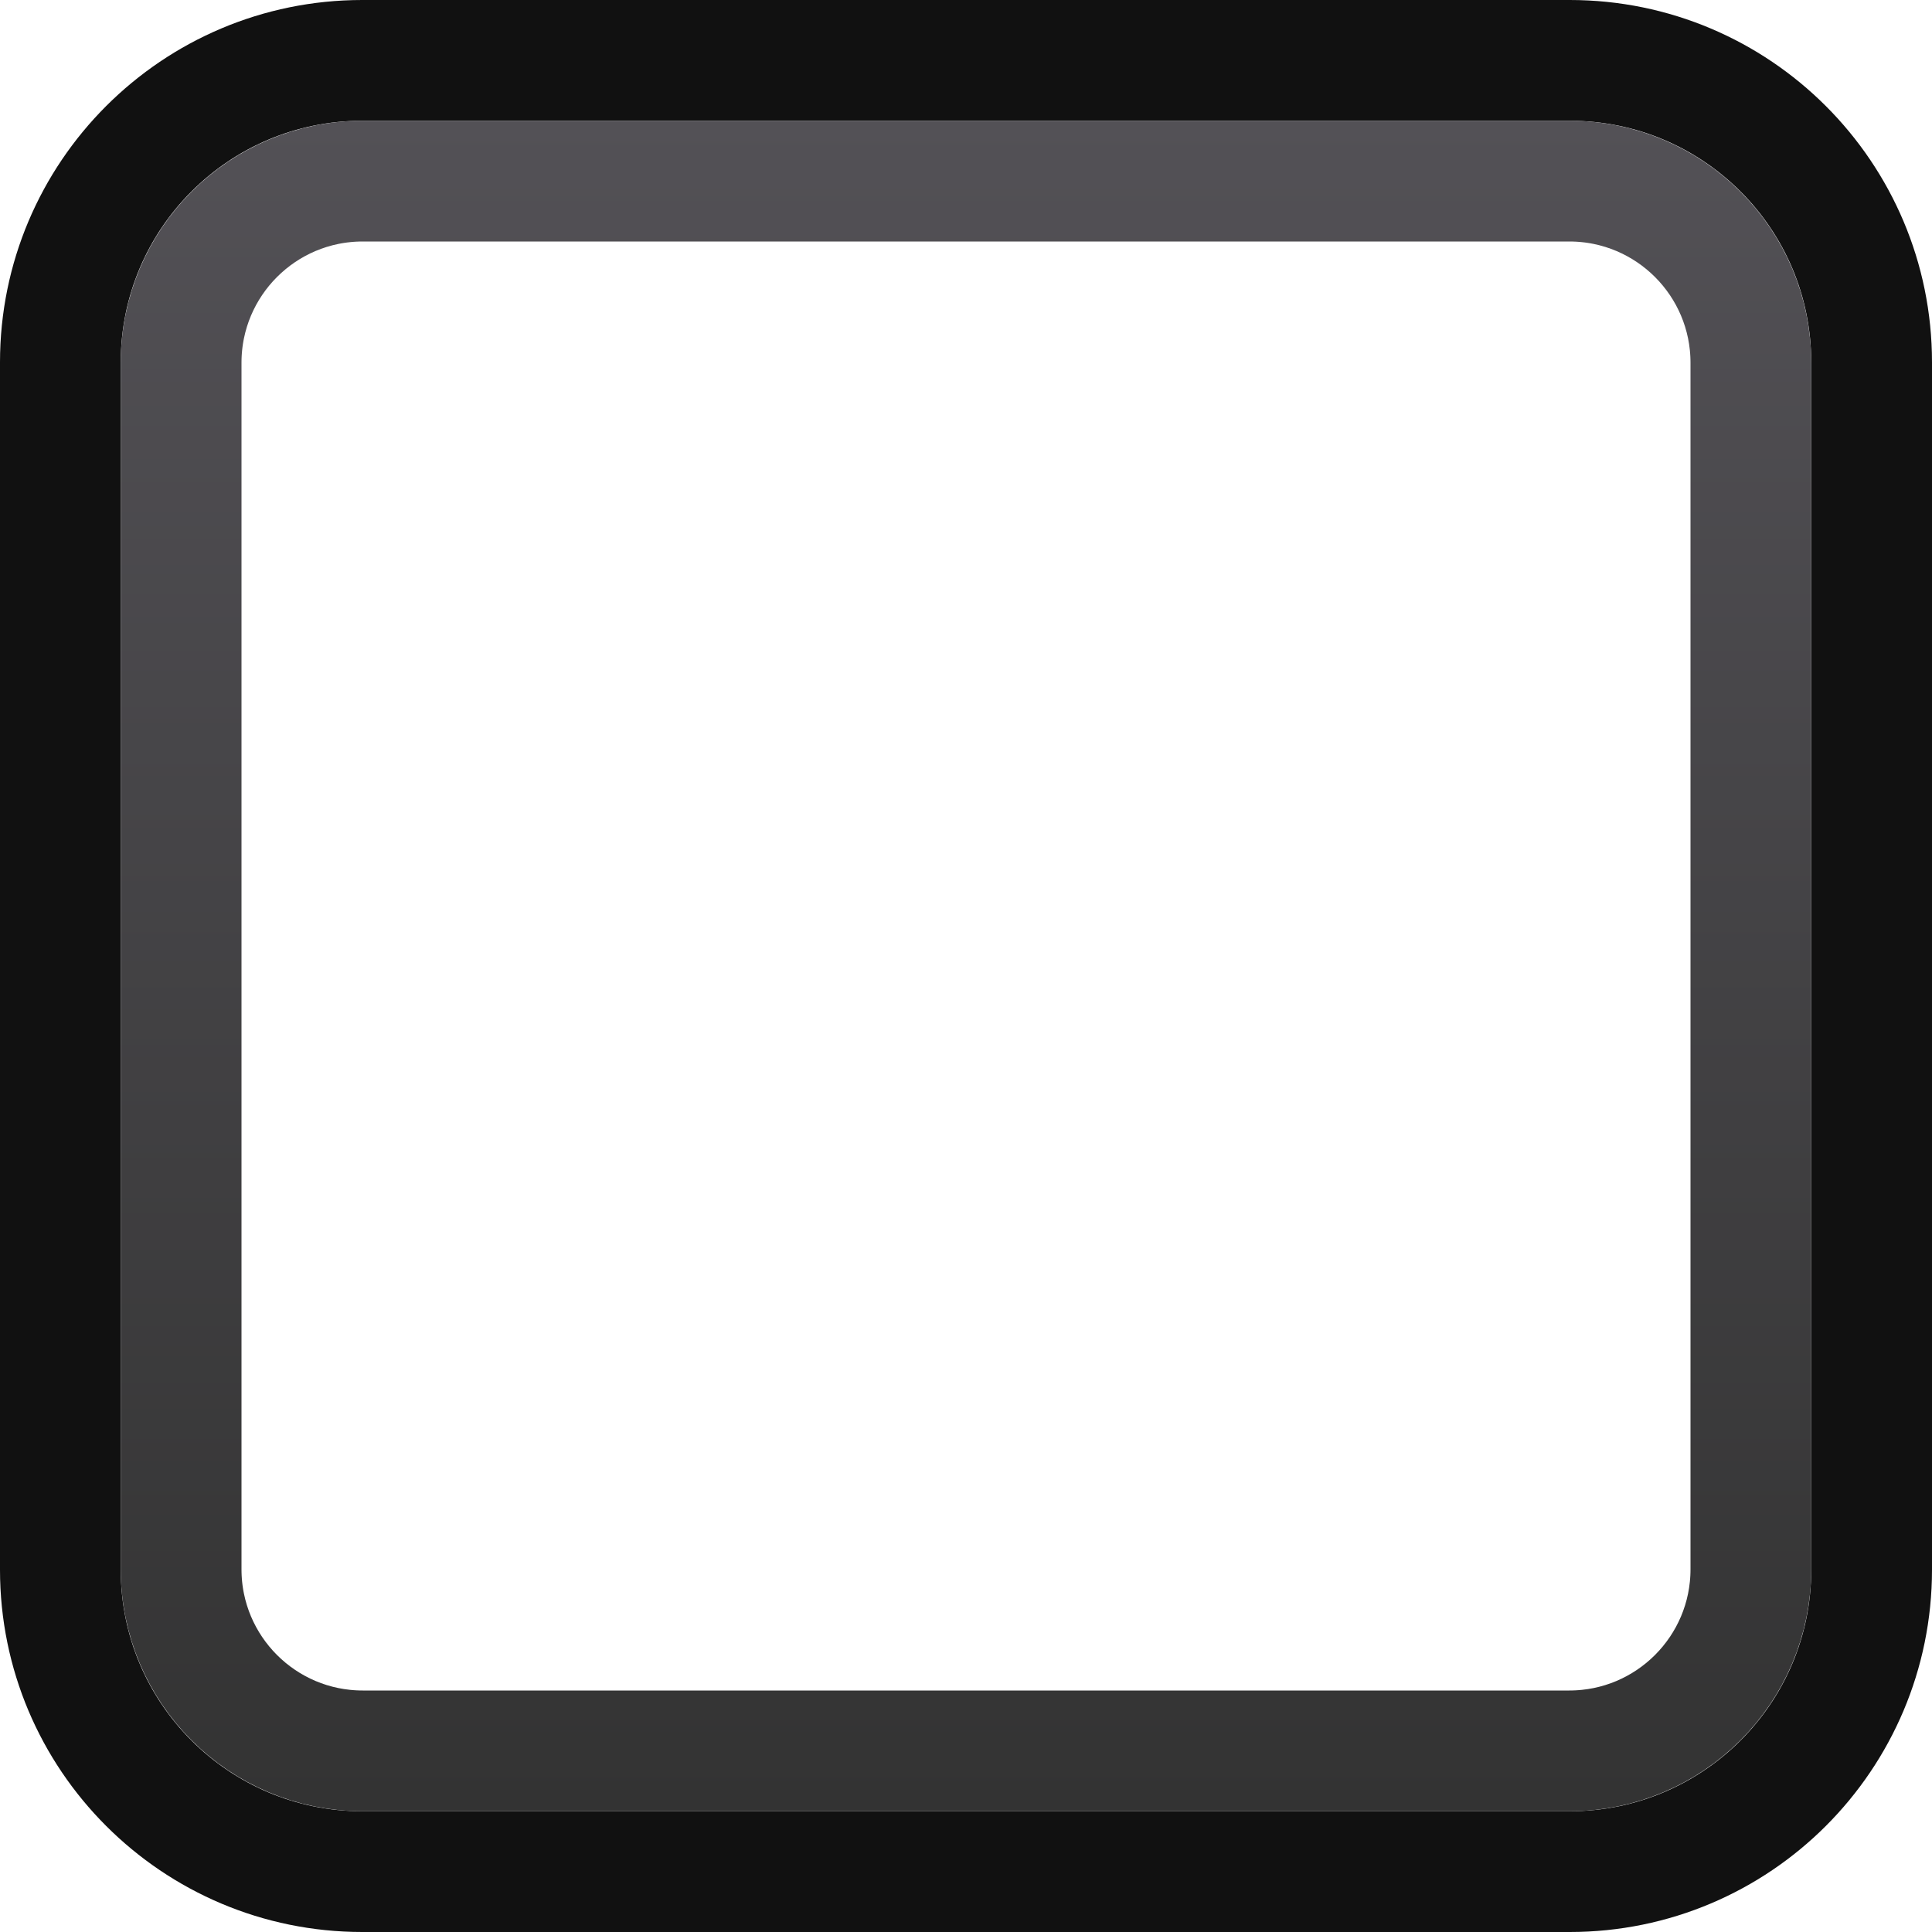
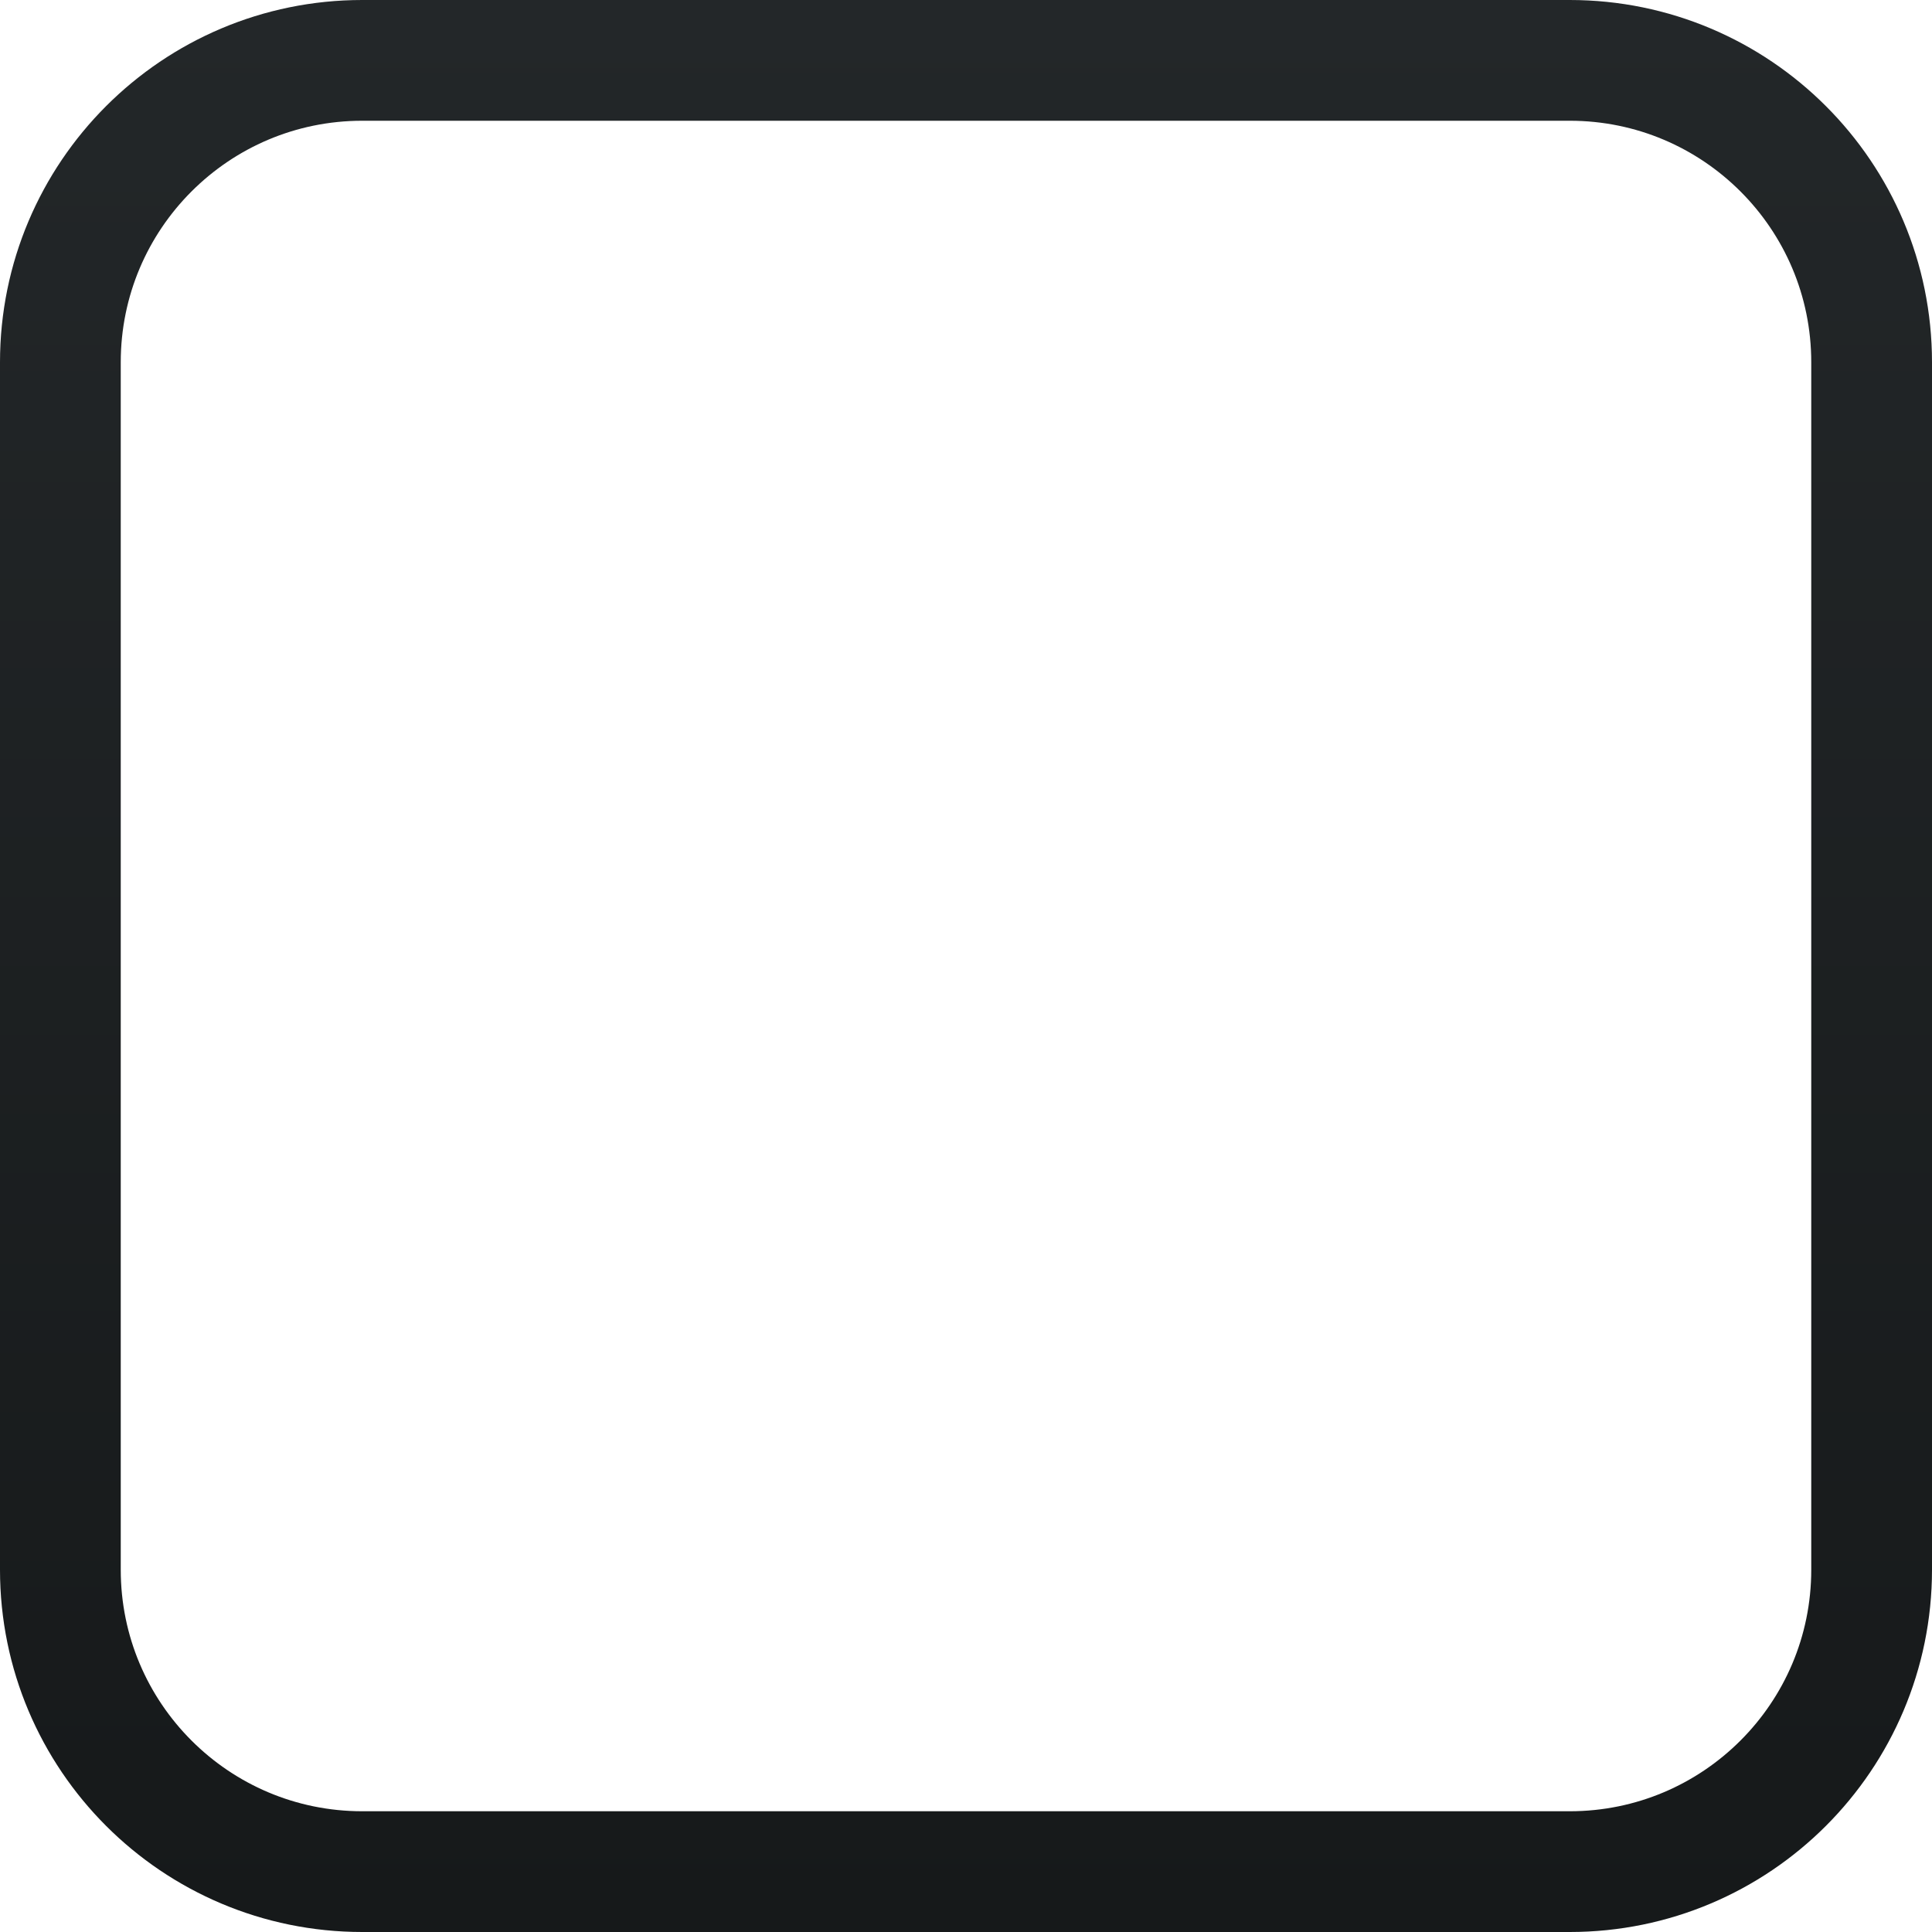
<svg xmlns="http://www.w3.org/2000/svg" xmlns:xlink="http://www.w3.org/1999/xlink" width="16px" height="16px" id="svg33222" version="1.1">
  <defs id="defs33224">
+     <linearGradient id="linearGradient7928">
+       <stop style="stop-color:#16191a;stop-opacity:1;" offset="0" id="stop7930" />
+       <stop style="stop-color:#232729;stop-opacity:1;" offset="1" id="stop7932" />
+     </linearGradient>
    <linearGradient id="linearGradient4410-4-9-7-9">
      <stop style="stop-color:#535156;stop-opacity:1;" offset="0" id="stop4412-6-7-4-4" />
      <stop style="stop-color:#333333;stop-opacity:1;" offset="1" id="stop4414-9-8-8-8" />
    </linearGradient>
    <linearGradient xlink:href="#linearGradient5378-2-93" id="linearGradient17869" gradientUnits="userSpaceOnUse" gradientTransform="matrix(0.5965909,0,0,0.5909091,-423.9451,-57.0549)" x1="220" y1="304" x2="220" y2="336.062" />
    <linearGradient id="linearGradient5378-2-93">
      <stop style="stop-color:#f4f6f4;stop-opacity:1" offset="0" id="stop5380-6-3" />
      <stop style="stop-color:#d7dad7;stop-opacity:1" offset="1" id="stop5382-06-2" />
    </linearGradient>
    <linearGradient xlink:href="#linearGradient4410-4-9-7-9" id="linearGradient34952" x1="7.97" y1="0.97" x2="7.97" y2="14.937" gradientUnits="userSpaceOnUse" />
+     <linearGradient xlink:href="#linearGradient7928" id="linearGradient7934" x1="2.9802322e-08" y1="8" x2="16" y2="8" gradientUnits="userSpaceOnUse" gradientTransform="translate(-16,0)" />
  </defs>
  <g id="layer1">
-     <rect ry="2.5" rx="2.5" y="0.5" x="0.5" height="15" width="15" id="rect17861" style="color:#000000;fill:none;stroke:#111111;stroke-width:1;stroke-miterlimit:4;stroke-opacity:1;stroke-dasharray:none;marker:none;visibility:visible;display:inline;overflow:visible;enable-background:accumulate" />
-     <rect style="fill:none;stroke:url(#linearGradient34952);stroke-width:1;stroke-miterlimit:4;stroke-opacity:1;stroke-dasharray:none;display:inline;enable-background:new" id="rect17867" width="13" height="13" x="1.5" y="1.5" rx="1.504" ry="1.504" />
+     <rect ry="2.5" rx="2.5" y="0.5" x="-15.5" height="15" width="15" id="rect17861" style="color:#000000;fill:none;stroke:url(#linearGradient7934);stroke-width:1;stroke-miterlimit:4;stroke-opacity:1;stroke-dasharray:none;marker:none;visibility:visible;display:inline;overflow:visible;enable-background:accumulate" transform="matrix(0,-1,1,0,0,0)" />
  </g>
</svg>
